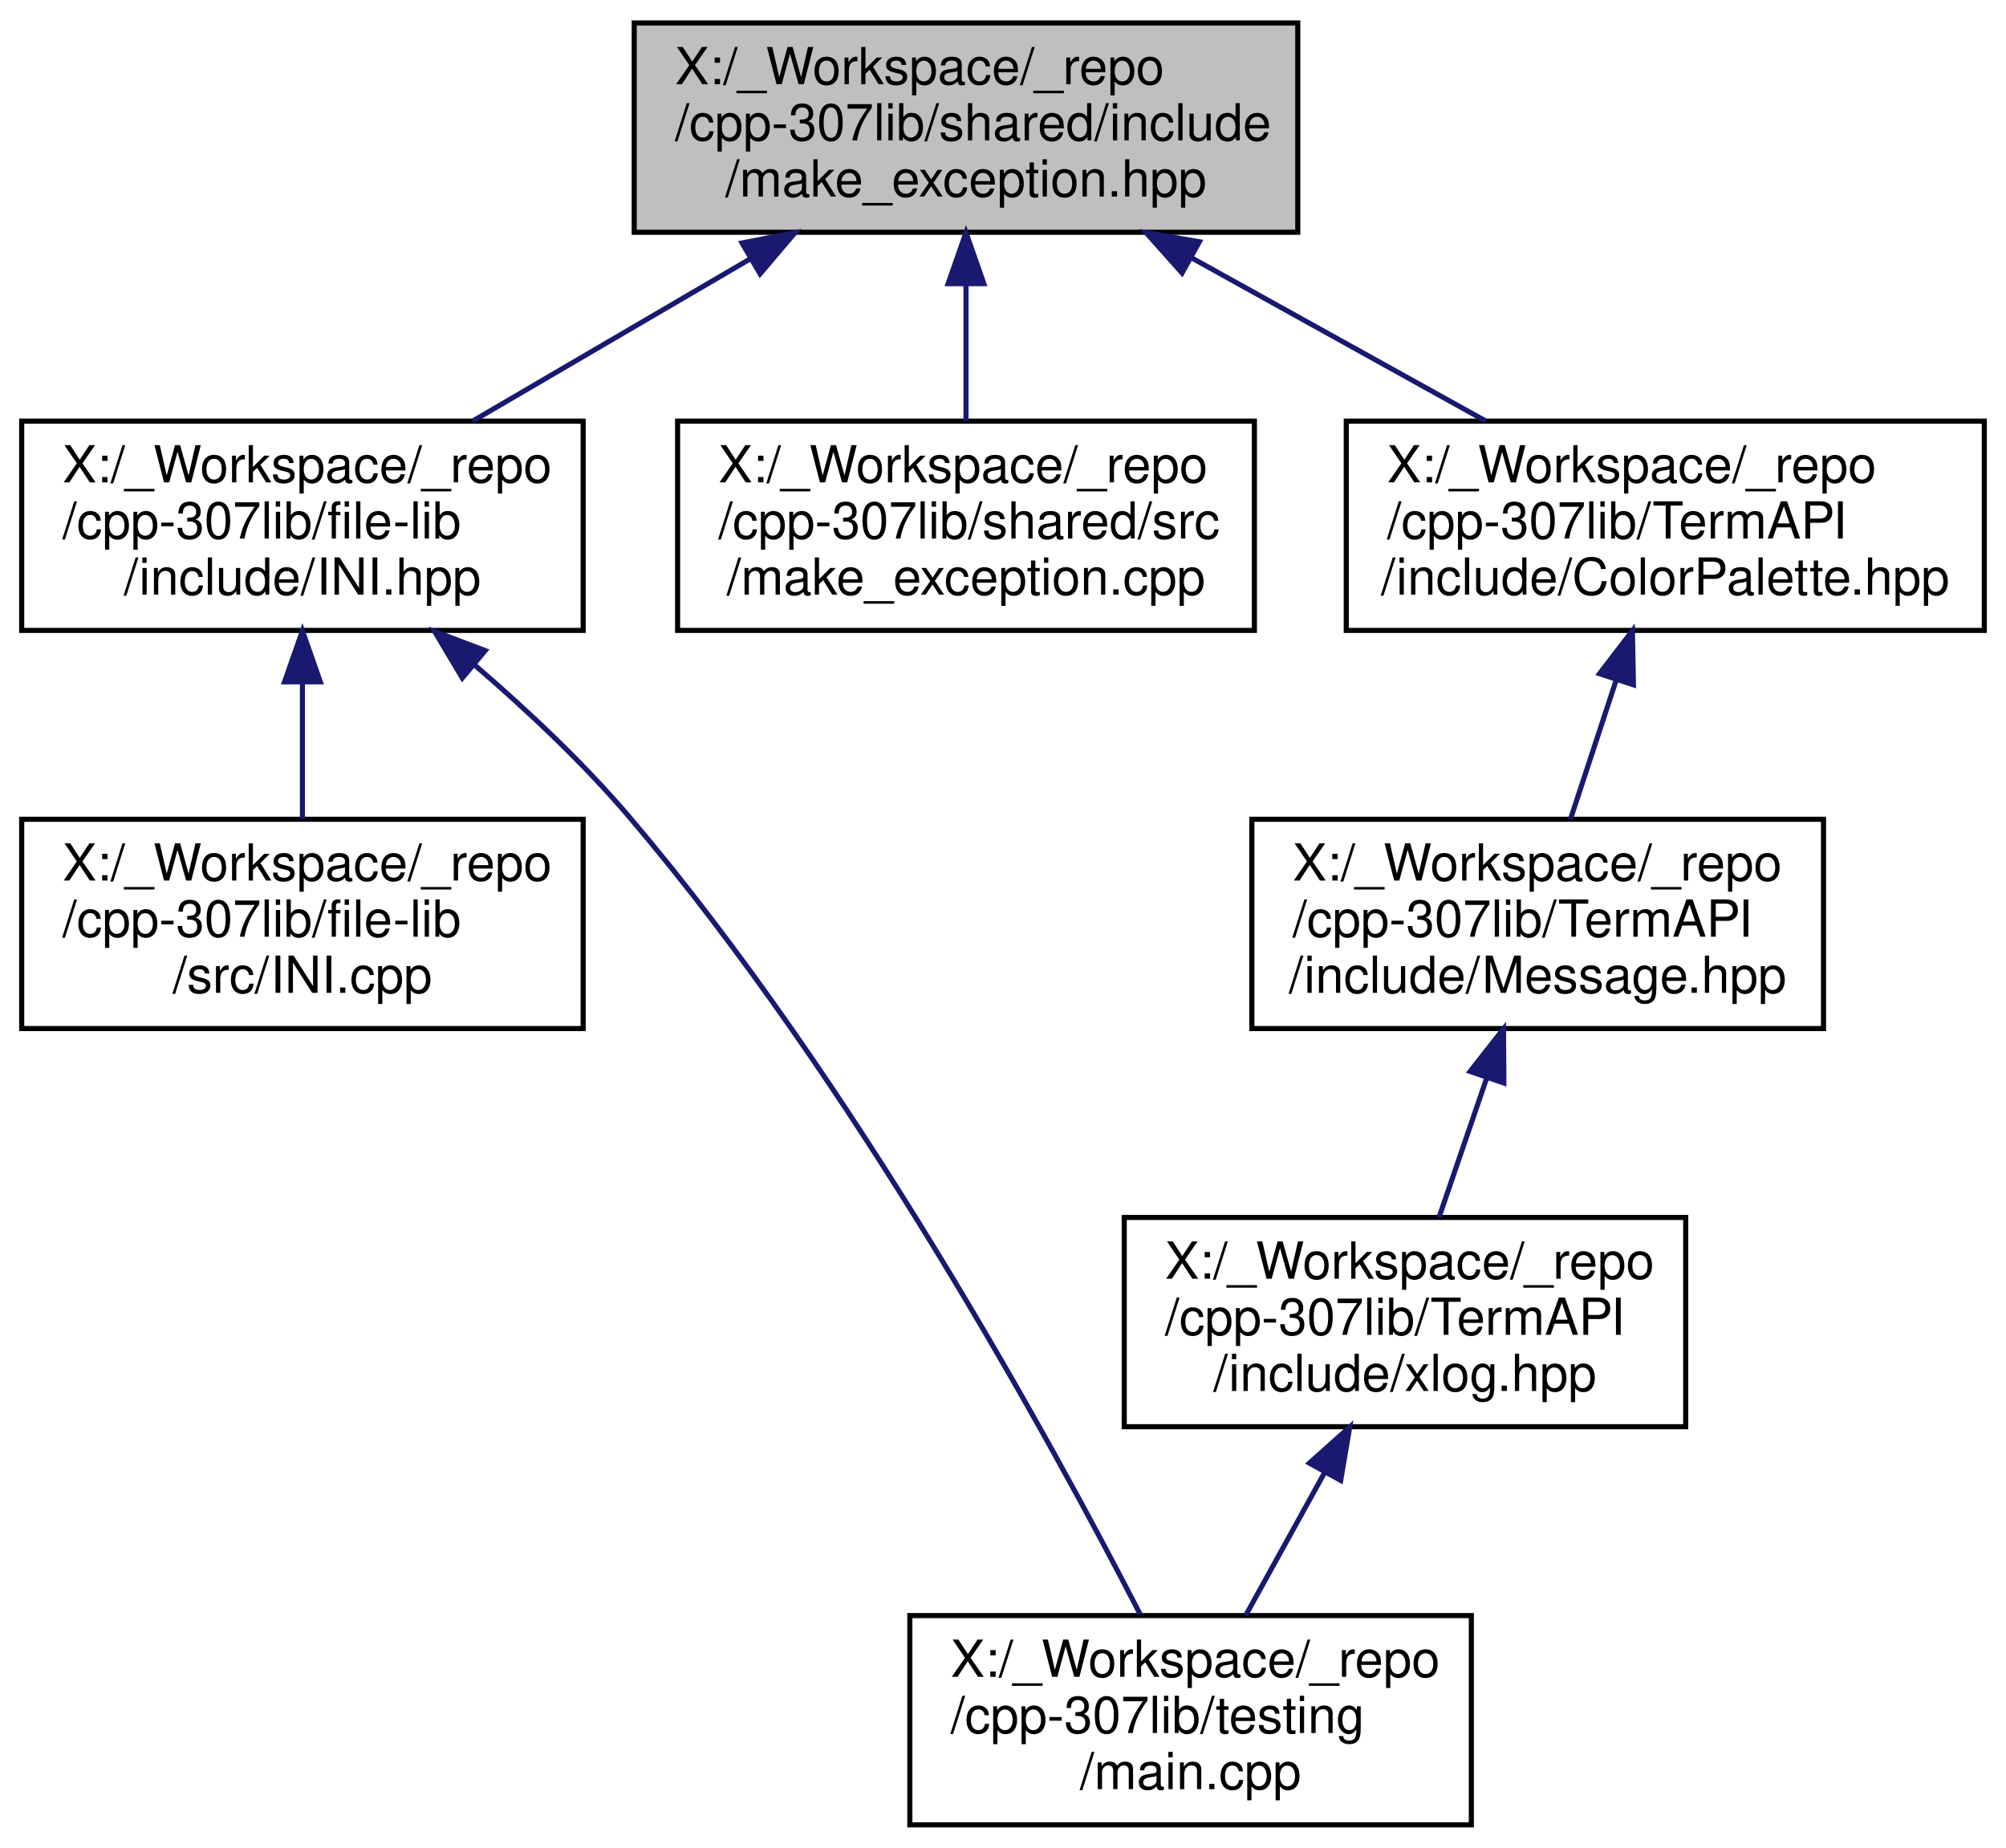
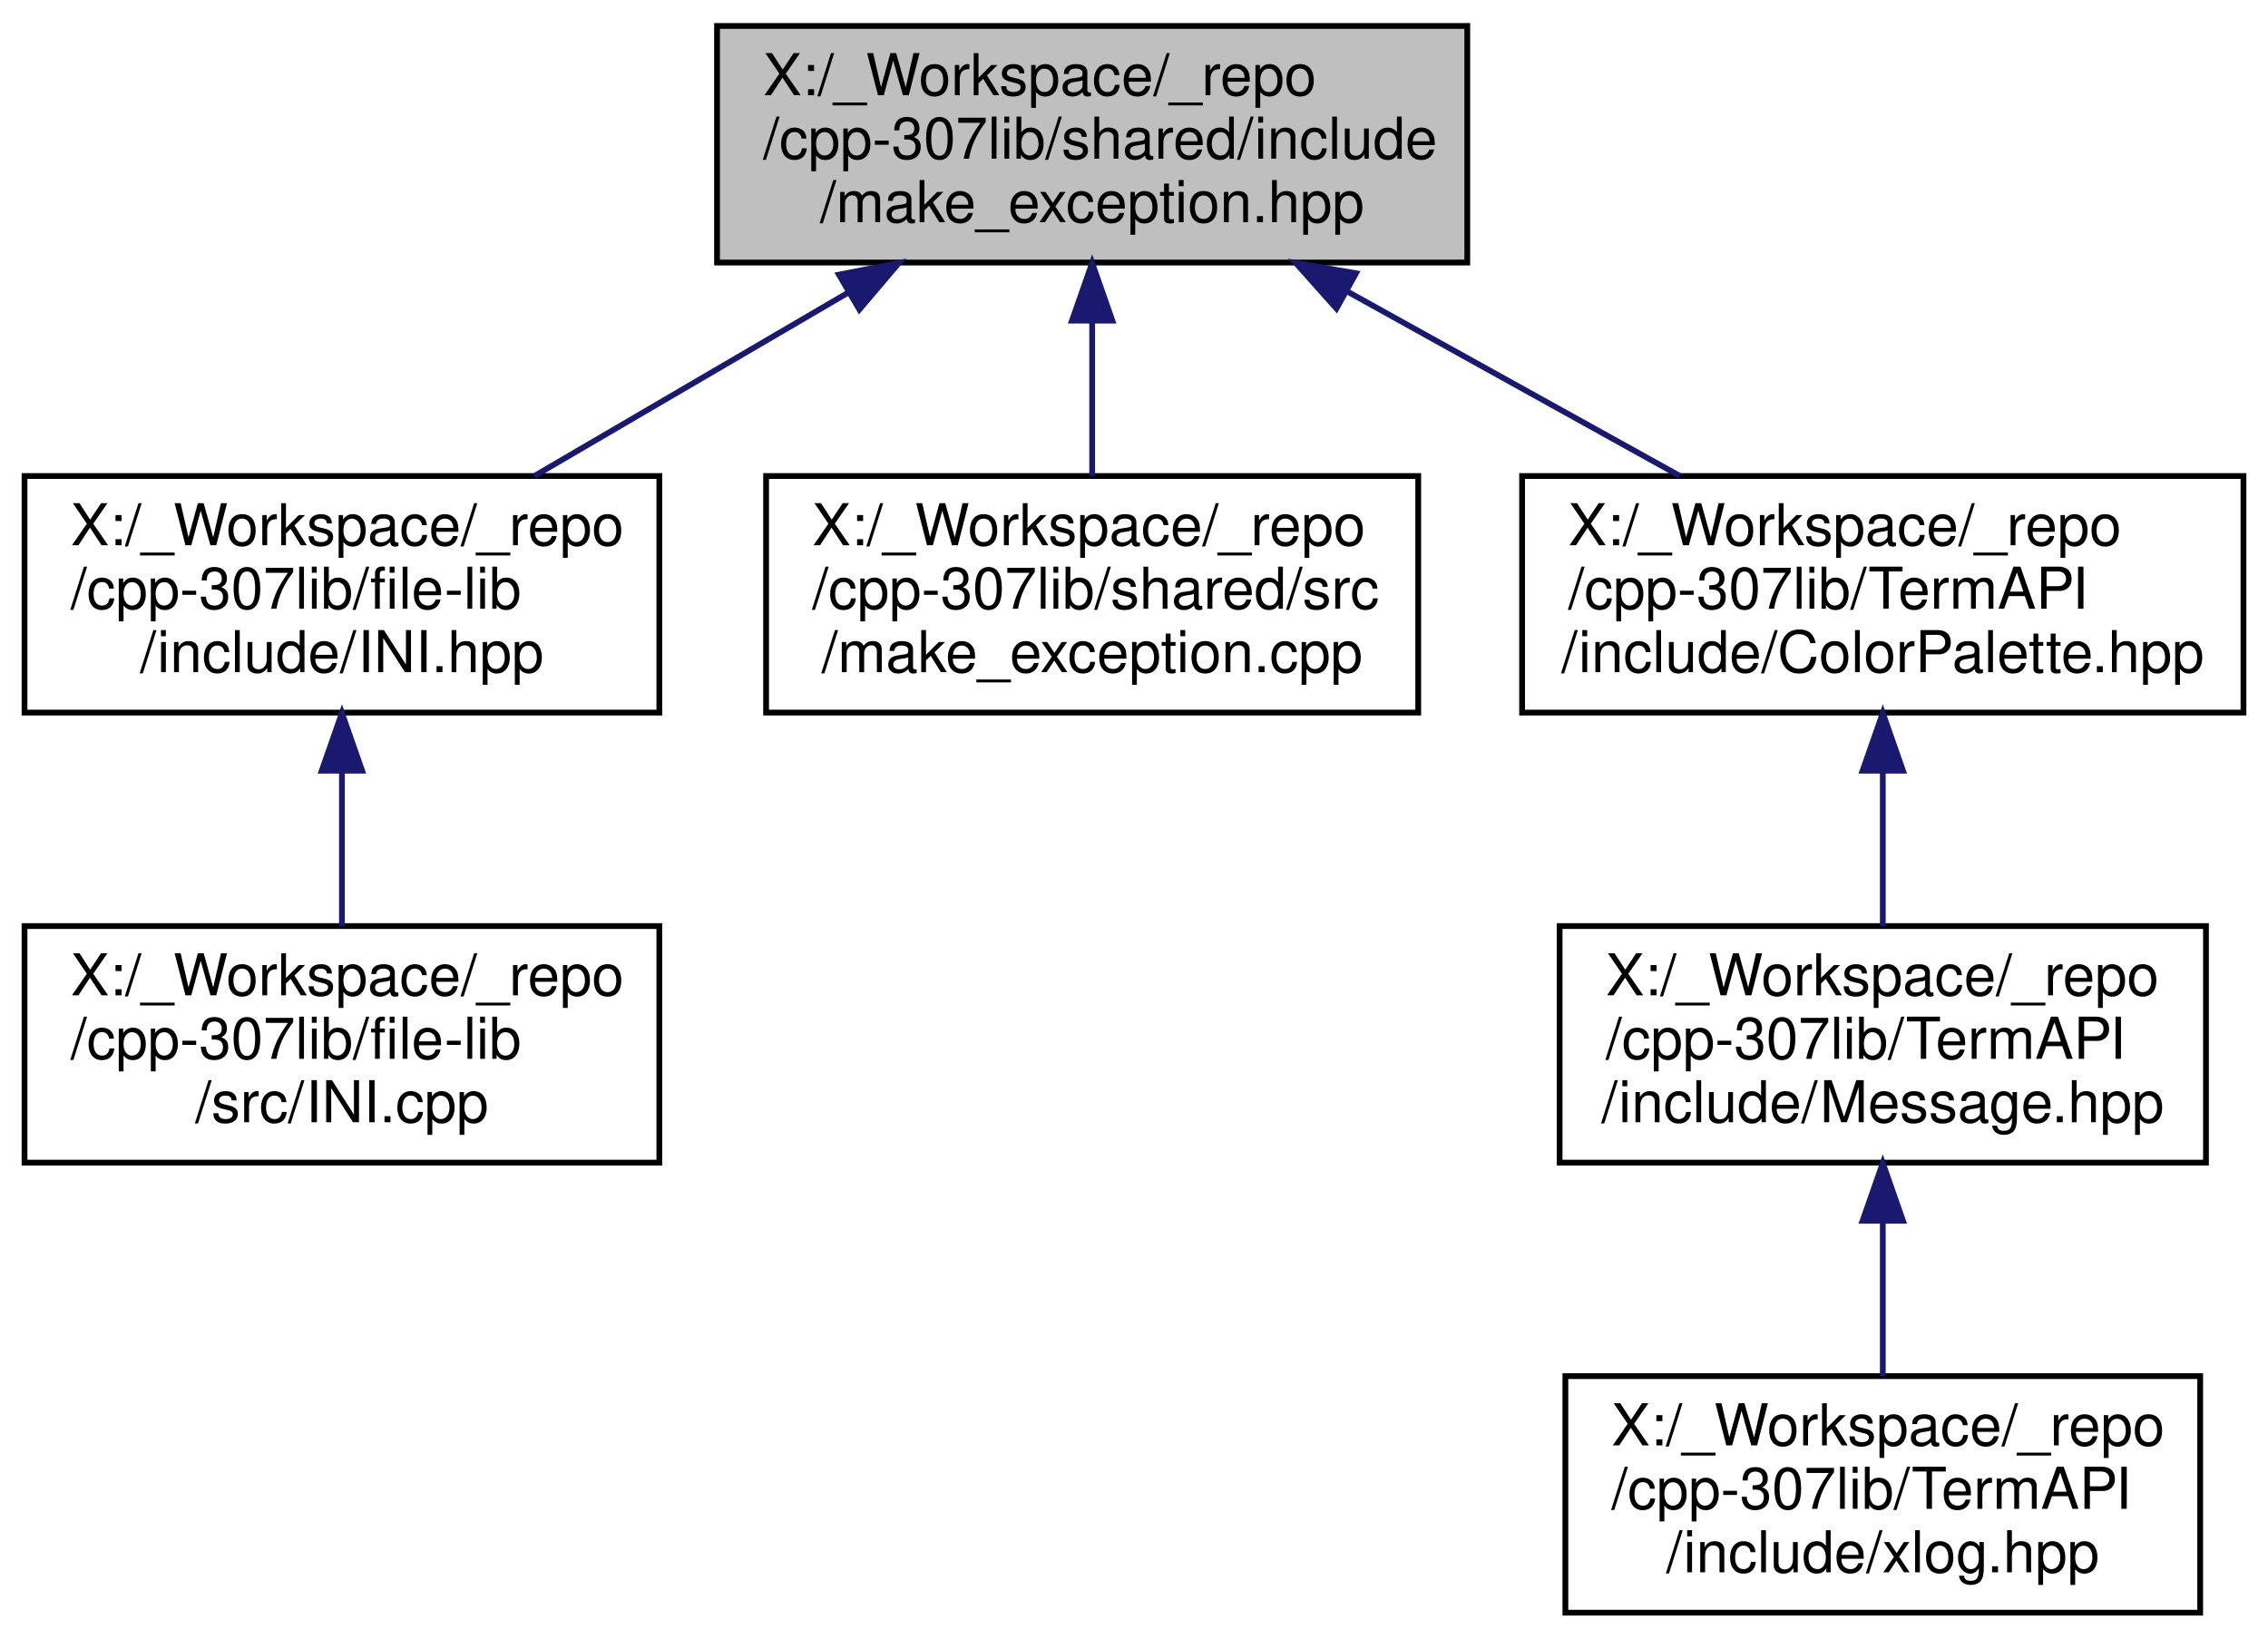
- <svg xmlns="http://www.w3.org/2000/svg" xmlns:xlink="http://www.w3.org/1999/xlink" width="393pt" height="362pt" viewBox="0.00 0.00 392.50 362.00">
-   <g id="graph0" class="graph" transform="scale(1 1) rotate(0) translate(4 358)">
+ <svg xmlns="http://www.w3.org/2000/svg" xmlns:xlink="http://www.w3.org/1999/xlink" width="393pt" height="284pt" viewBox="0.00 0.00 392.50 284.00">
+   <g id="graph0" class="graph" transform="scale(1 1) rotate(0) translate(4 280)">
    <g id="node1" class="node">
      <g id="a_node1">
        <a xlink:title=" ">
-           <polygon fill="#bfbfbf" stroke="black" points="120,-312.5 120,-353.5 250,-353.5 250,-312.5 120,-312.5" />
-           <text text-anchor="start" x="128" y="-341.5" font-family="Helvetica,sans-Serif" font-size="10.00">X:/_Workspace/_repo</text>
-           <text text-anchor="start" x="128" y="-330.5" font-family="Helvetica,sans-Serif" font-size="10.00">/cpp-307lib/shared/include</text>
-           <text text-anchor="middle" x="185" y="-319.5" font-family="Helvetica,sans-Serif" font-size="10.00">/make_exception.hpp</text>
+           <polygon fill="#bfbfbf" stroke="black" points="120,-234.5 120,-275.5 250,-275.5 250,-234.5 120,-234.5" />
+           <text text-anchor="start" x="128" y="-263.5" font-family="Helvetica,sans-Serif" font-size="10.00">X:/_Workspace/_repo</text>
+           <text text-anchor="start" x="128" y="-252.5" font-family="Helvetica,sans-Serif" font-size="10.00">/cpp-307lib/shared/include</text>
+           <text text-anchor="middle" x="185" y="-241.5" font-family="Helvetica,sans-Serif" font-size="10.00">/make_exception.hpp</text>
        </a>
      </g>
    </g>
    <g id="node2" class="node">
      <g id="a_node2">
        <a xlink:href="_i_n_i_8hpp.html" target="_top" xlink:title=" ">
-           <polygon fill="none" stroke="black" points="0,-234.5 0,-275.5 110,-275.5 110,-234.5 0,-234.5" />
-           <text text-anchor="start" x="8" y="-263.5" font-family="Helvetica,sans-Serif" font-size="10.00">X:/_Workspace/_repo</text>
-           <text text-anchor="start" x="8" y="-252.5" font-family="Helvetica,sans-Serif" font-size="10.00">/cpp-307lib/file-lib</text>
-           <text text-anchor="middle" x="55" y="-241.5" font-family="Helvetica,sans-Serif" font-size="10.00">/include/INI.hpp</text>
+           <polygon fill="none" stroke="black" points="0,-156.5 0,-197.5 110,-197.5 110,-156.5 0,-156.5" />
+           <text text-anchor="start" x="8" y="-185.5" font-family="Helvetica,sans-Serif" font-size="10.00">X:/_Workspace/_repo</text>
+           <text text-anchor="start" x="8" y="-174.5" font-family="Helvetica,sans-Serif" font-size="10.00">/cpp-307lib/file-lib</text>
+           <text text-anchor="middle" x="55" y="-163.5" font-family="Helvetica,sans-Serif" font-size="10.00">/include/INI.hpp</text>
        </a>
      </g>
    </g>
    <g id="edge1" class="edge">
-       <path fill="none" stroke="midnightblue" d="M142.58,-307.2C124.99,-296.92 104.88,-285.16 88.36,-275.51" />
-       <polygon fill="midnightblue" stroke="midnightblue" points="141.12,-310.4 151.52,-312.43 144.66,-304.36 141.12,-310.4" />
+       <path fill="none" stroke="midnightblue" d="M142.58,-229.2C124.99,-218.92 104.88,-207.16 88.36,-197.51" />
+       <polygon fill="midnightblue" stroke="midnightblue" points="141.12,-232.4 151.52,-234.43 144.66,-226.36 141.12,-232.4" />
+     </g>
+     <g id="node4" class="node">
+       <g id="a_node4">
+         <a xlink:href="make__exception_8cpp.html" target="_top" xlink:title=" ">
+           <polygon fill="none" stroke="black" points="128.5,-156.5 128.5,-197.5 241.5,-197.5 241.5,-156.5 128.5,-156.5" />
+           <text text-anchor="start" x="136.5" y="-185.5" font-family="Helvetica,sans-Serif" font-size="10.00">X:/_Workspace/_repo</text>
+           <text text-anchor="start" x="136.5" y="-174.5" font-family="Helvetica,sans-Serif" font-size="10.00">/cpp-307lib/shared/src</text>
+           <text text-anchor="middle" x="185" y="-163.5" font-family="Helvetica,sans-Serif" font-size="10.00">/make_exception.cpp</text>
+         </a>
+       </g>
+     </g>
+     <g id="edge3" class="edge">
+       <path fill="none" stroke="midnightblue" d="M185,-224.3C185,-215.3 185,-205.65 185,-197.51" />
+       <polygon fill="midnightblue" stroke="midnightblue" points="181.5,-224.43 185,-234.43 188.5,-224.43 181.5,-224.43" />
    </g>
    <g id="node5" class="node">
      <g id="a_node5">
-         <a xlink:href="make__exception_8cpp.html" target="_top" xlink:title=" ">
-           <polygon fill="none" stroke="black" points="128.5,-234.5 128.5,-275.5 241.5,-275.5 241.5,-234.5 128.5,-234.5" />
-           <text text-anchor="start" x="136.5" y="-263.5" font-family="Helvetica,sans-Serif" font-size="10.00">X:/_Workspace/_repo</text>
-           <text text-anchor="start" x="136.5" y="-252.5" font-family="Helvetica,sans-Serif" font-size="10.00">/cpp-307lib/shared/src</text>
-           <text text-anchor="middle" x="185" y="-241.5" font-family="Helvetica,sans-Serif" font-size="10.00">/make_exception.cpp</text>
+         <a xlink:href="_color_palette_8hpp.html" target="_top" xlink:title="Contains the ColorPalette struct, which provides a convenient API for applying consistent colors thro...">
+           <polygon fill="none" stroke="black" points="259.5,-156.5 259.5,-197.5 384.5,-197.5 384.5,-156.5 259.5,-156.5" />
+           <text text-anchor="start" x="267.5" y="-185.5" font-family="Helvetica,sans-Serif" font-size="10.00">X:/_Workspace/_repo</text>
+           <text text-anchor="start" x="267.5" y="-174.5" font-family="Helvetica,sans-Serif" font-size="10.00">/cpp-307lib/TermAPI</text>
+           <text text-anchor="middle" x="322" y="-163.5" font-family="Helvetica,sans-Serif" font-size="10.00">/include/ColorPalette.hpp</text>
        </a>
      </g>
    </g>
    <g id="edge4" class="edge">
-       <path fill="none" stroke="midnightblue" d="M185,-302.3C185,-293.3 185,-283.65 185,-275.51" />
-       <polygon fill="midnightblue" stroke="midnightblue" points="181.5,-302.43 185,-312.43 188.5,-302.43 181.5,-302.43" />
+       <path fill="none" stroke="midnightblue" d="M229.19,-229.49C247.85,-219.13 269.28,-207.25 286.84,-197.51" />
+       <polygon fill="midnightblue" stroke="midnightblue" points="227.33,-226.52 220.28,-234.43 230.72,-232.64 227.33,-226.52" />
+     </g>
+     <g id="node3" class="node">
+       <g id="a_node3">
+         <a xlink:href="_i_n_i_8cpp.html" target="_top" xlink:title=" ">
+           <polygon fill="none" stroke="black" points="0,-78.5 0,-119.5 110,-119.5 110,-78.5 0,-78.5" />
+           <text text-anchor="start" x="8" y="-107.5" font-family="Helvetica,sans-Serif" font-size="10.00">X:/_Workspace/_repo</text>
+           <text text-anchor="start" x="8" y="-96.5" font-family="Helvetica,sans-Serif" font-size="10.00">/cpp-307lib/file-lib</text>
+           <text text-anchor="middle" x="55" y="-85.5" font-family="Helvetica,sans-Serif" font-size="10.00">/src/INI.cpp</text>
+         </a>
+       </g>
+     </g>
+     <g id="edge2" class="edge">
+       <path fill="none" stroke="midnightblue" d="M55,-146.3C55,-137.3 55,-127.65 55,-119.51" />
+       <polygon fill="midnightblue" stroke="midnightblue" points="51.5,-146.43 55,-156.43 58.5,-146.43 51.5,-146.43" />
    </g>
    <g id="node6" class="node">
      <g id="a_node6">
-         <a xlink:href="_color_palette_8hpp.html" target="_top" xlink:title="Contains the ColorPalette struct, which provides a convenient API for applying consistent colors thro...">
-           <polygon fill="none" stroke="black" points="259.5,-234.5 259.5,-275.5 384.5,-275.5 384.5,-234.5 259.5,-234.5" />
-           <text text-anchor="start" x="267.5" y="-263.5" font-family="Helvetica,sans-Serif" font-size="10.00">X:/_Workspace/_repo</text>
-           <text text-anchor="start" x="267.5" y="-252.5" font-family="Helvetica,sans-Serif" font-size="10.00">/cpp-307lib/TermAPI</text>
-           <text text-anchor="middle" x="322" y="-241.5" font-family="Helvetica,sans-Serif" font-size="10.00">/include/ColorPalette.hpp</text>
+         <a xlink:href="_message_8hpp.html" target="_top" xlink:title=" ">
+           <polygon fill="none" stroke="black" points="266,-78.5 266,-119.5 378,-119.5 378,-78.5 266,-78.5" />
+           <text text-anchor="start" x="274" y="-107.5" font-family="Helvetica,sans-Serif" font-size="10.00">X:/_Workspace/_repo</text>
+           <text text-anchor="start" x="274" y="-96.5" font-family="Helvetica,sans-Serif" font-size="10.00">/cpp-307lib/TermAPI</text>
+           <text text-anchor="middle" x="322" y="-85.5" font-family="Helvetica,sans-Serif" font-size="10.00">/include/Message.hpp</text>
        </a>
      </g>
    </g>
    <g id="edge5" class="edge">
-       <path fill="none" stroke="midnightblue" d="M229.19,-307.49C247.85,-297.13 269.28,-285.25 286.84,-275.51" />
-       <polygon fill="midnightblue" stroke="midnightblue" points="227.33,-304.52 220.28,-312.43 230.72,-310.64 227.33,-304.52" />
-     </g>
-     <g id="node3" class="node">
-       <g id="a_node3">
-         <a xlink:href="_i_n_i_8cpp.html" target="_top" xlink:title=" ">
-           <polygon fill="none" stroke="black" points="0,-156.5 0,-197.5 110,-197.5 110,-156.5 0,-156.5" />
-           <text text-anchor="start" x="8" y="-185.5" font-family="Helvetica,sans-Serif" font-size="10.00">X:/_Workspace/_repo</text>
-           <text text-anchor="start" x="8" y="-174.5" font-family="Helvetica,sans-Serif" font-size="10.00">/cpp-307lib/file-lib</text>
-           <text text-anchor="middle" x="55" y="-163.5" font-family="Helvetica,sans-Serif" font-size="10.00">/src/INI.cpp</text>
-         </a>
-       </g>
-     </g>
-     <g id="edge2" class="edge">
-       <path fill="none" stroke="midnightblue" d="M55,-224.3C55,-215.3 55,-205.65 55,-197.51" />
-       <polygon fill="midnightblue" stroke="midnightblue" points="51.5,-224.43 55,-234.43 58.5,-224.43 51.5,-224.43" />
-     </g>
-     <g id="node4" class="node">
-       <g id="a_node4">
-         <a xlink:href="main_8cpp.html" target="_top" xlink:title=" ">
-           <polygon fill="none" stroke="black" points="174,-0.5 174,-41.5 284,-41.5 284,-0.5 174,-0.5" />
-           <text text-anchor="start" x="182" y="-29.5" font-family="Helvetica,sans-Serif" font-size="10.00">X:/_Workspace/_repo</text>
-           <text text-anchor="start" x="182" y="-18.5" font-family="Helvetica,sans-Serif" font-size="10.00">/cpp-307lib/testing</text>
-           <text text-anchor="middle" x="229" y="-7.5" font-family="Helvetica,sans-Serif" font-size="10.00">/main.cpp</text>
-         </a>
-       </g>
-     </g>
-     <g id="edge3" class="edge">
-       <path fill="none" stroke="midnightblue" d="M88.63,-227.81C98.98,-218.93 110,-208.57 119,-198 162.91,-146.42 201.65,-75.68 219.13,-41.74" />
-       <polygon fill="midnightblue" stroke="midnightblue" points="86.32,-225.18 80.9,-234.29 90.81,-230.55 86.32,-225.18" />
+       <path fill="none" stroke="midnightblue" d="M322,-146.3C322,-137.3 322,-127.65 322,-119.51" />
+       <polygon fill="midnightblue" stroke="midnightblue" points="318.5,-146.43 322,-156.43 325.5,-146.43 318.5,-146.43" />
    </g>
    <g id="node7" class="node">
      <g id="a_node7">
-         <a xlink:href="_message_8hpp.html" target="_top" xlink:title=" ">
-           <polygon fill="none" stroke="black" points="241,-156.5 241,-197.5 353,-197.5 353,-156.5 241,-156.5" />
-           <text text-anchor="start" x="249" y="-185.5" font-family="Helvetica,sans-Serif" font-size="10.00">X:/_Workspace/_repo</text>
-           <text text-anchor="start" x="249" y="-174.5" font-family="Helvetica,sans-Serif" font-size="10.00">/cpp-307lib/TermAPI</text>
-           <text text-anchor="middle" x="297" y="-163.5" font-family="Helvetica,sans-Serif" font-size="10.00">/include/Message.hpp</text>
+         <a xlink:href="xlog_8hpp.html" target="_top" xlink:title="Contains the xlog _(eXtensible LOG)_ namespace, a framework for implementing console logs into C++ pr...">
+           <polygon fill="none" stroke="black" points="267,-0.5 267,-41.5 377,-41.5 377,-0.5 267,-0.5" />
+           <text text-anchor="start" x="275" y="-29.5" font-family="Helvetica,sans-Serif" font-size="10.00">X:/_Workspace/_repo</text>
+           <text text-anchor="start" x="275" y="-18.5" font-family="Helvetica,sans-Serif" font-size="10.00">/cpp-307lib/TermAPI</text>
+           <text text-anchor="middle" x="322" y="-7.5" font-family="Helvetica,sans-Serif" font-size="10.00">/include/xlog.hpp</text>
        </a>
      </g>
    </g>
    <g id="edge6" class="edge">
-       <path fill="none" stroke="midnightblue" d="M312.42,-224.88C309.41,-215.72 306.15,-205.83 303.42,-197.51" />
-       <polygon fill="midnightblue" stroke="midnightblue" points="309.11,-226.02 315.56,-234.43 315.76,-223.84 309.11,-226.02" />
-     </g>
-     <g id="node8" class="node">
-       <g id="a_node8">
-         <a xlink:href="xlog_8hpp.html" target="_top" xlink:title="Contains the xlog _(eXtensible LOG)_ namespace, a framework for implementing console logs into C++ pr...">
-           <polygon fill="none" stroke="black" points="216,-78.5 216,-119.5 326,-119.5 326,-78.5 216,-78.5" />
-           <text text-anchor="start" x="224" y="-107.5" font-family="Helvetica,sans-Serif" font-size="10.00">X:/_Workspace/_repo</text>
-           <text text-anchor="start" x="224" y="-96.5" font-family="Helvetica,sans-Serif" font-size="10.00">/cpp-307lib/TermAPI</text>
-           <text text-anchor="middle" x="271" y="-85.5" font-family="Helvetica,sans-Serif" font-size="10.00">/include/xlog.hpp</text>
-         </a>
-       </g>
-     </g>
-     <g id="edge7" class="edge">
-       <path fill="none" stroke="midnightblue" d="M287.04,-146.88C283.9,-137.72 280.52,-127.83 277.67,-119.51" />
-       <polygon fill="midnightblue" stroke="midnightblue" points="283.76,-148.1 290.3,-156.43 290.38,-145.83 283.76,-148.1" />
-     </g>
-     <g id="edge8" class="edge">
-       <path fill="none" stroke="midnightblue" d="M255.23,-69.47C250.08,-60.14 244.48,-50.01 239.78,-41.51" />
-       <polygon fill="midnightblue" stroke="midnightblue" points="252.28,-71.37 260.18,-78.43 258.41,-67.98 252.28,-71.37" />
+       <path fill="none" stroke="midnightblue" d="M322,-68.3C322,-59.3 322,-49.65 322,-41.51" />
+       <polygon fill="midnightblue" stroke="midnightblue" points="318.5,-68.43 322,-78.43 325.5,-68.43 318.5,-68.43" />
    </g>
  </g>
</svg>
